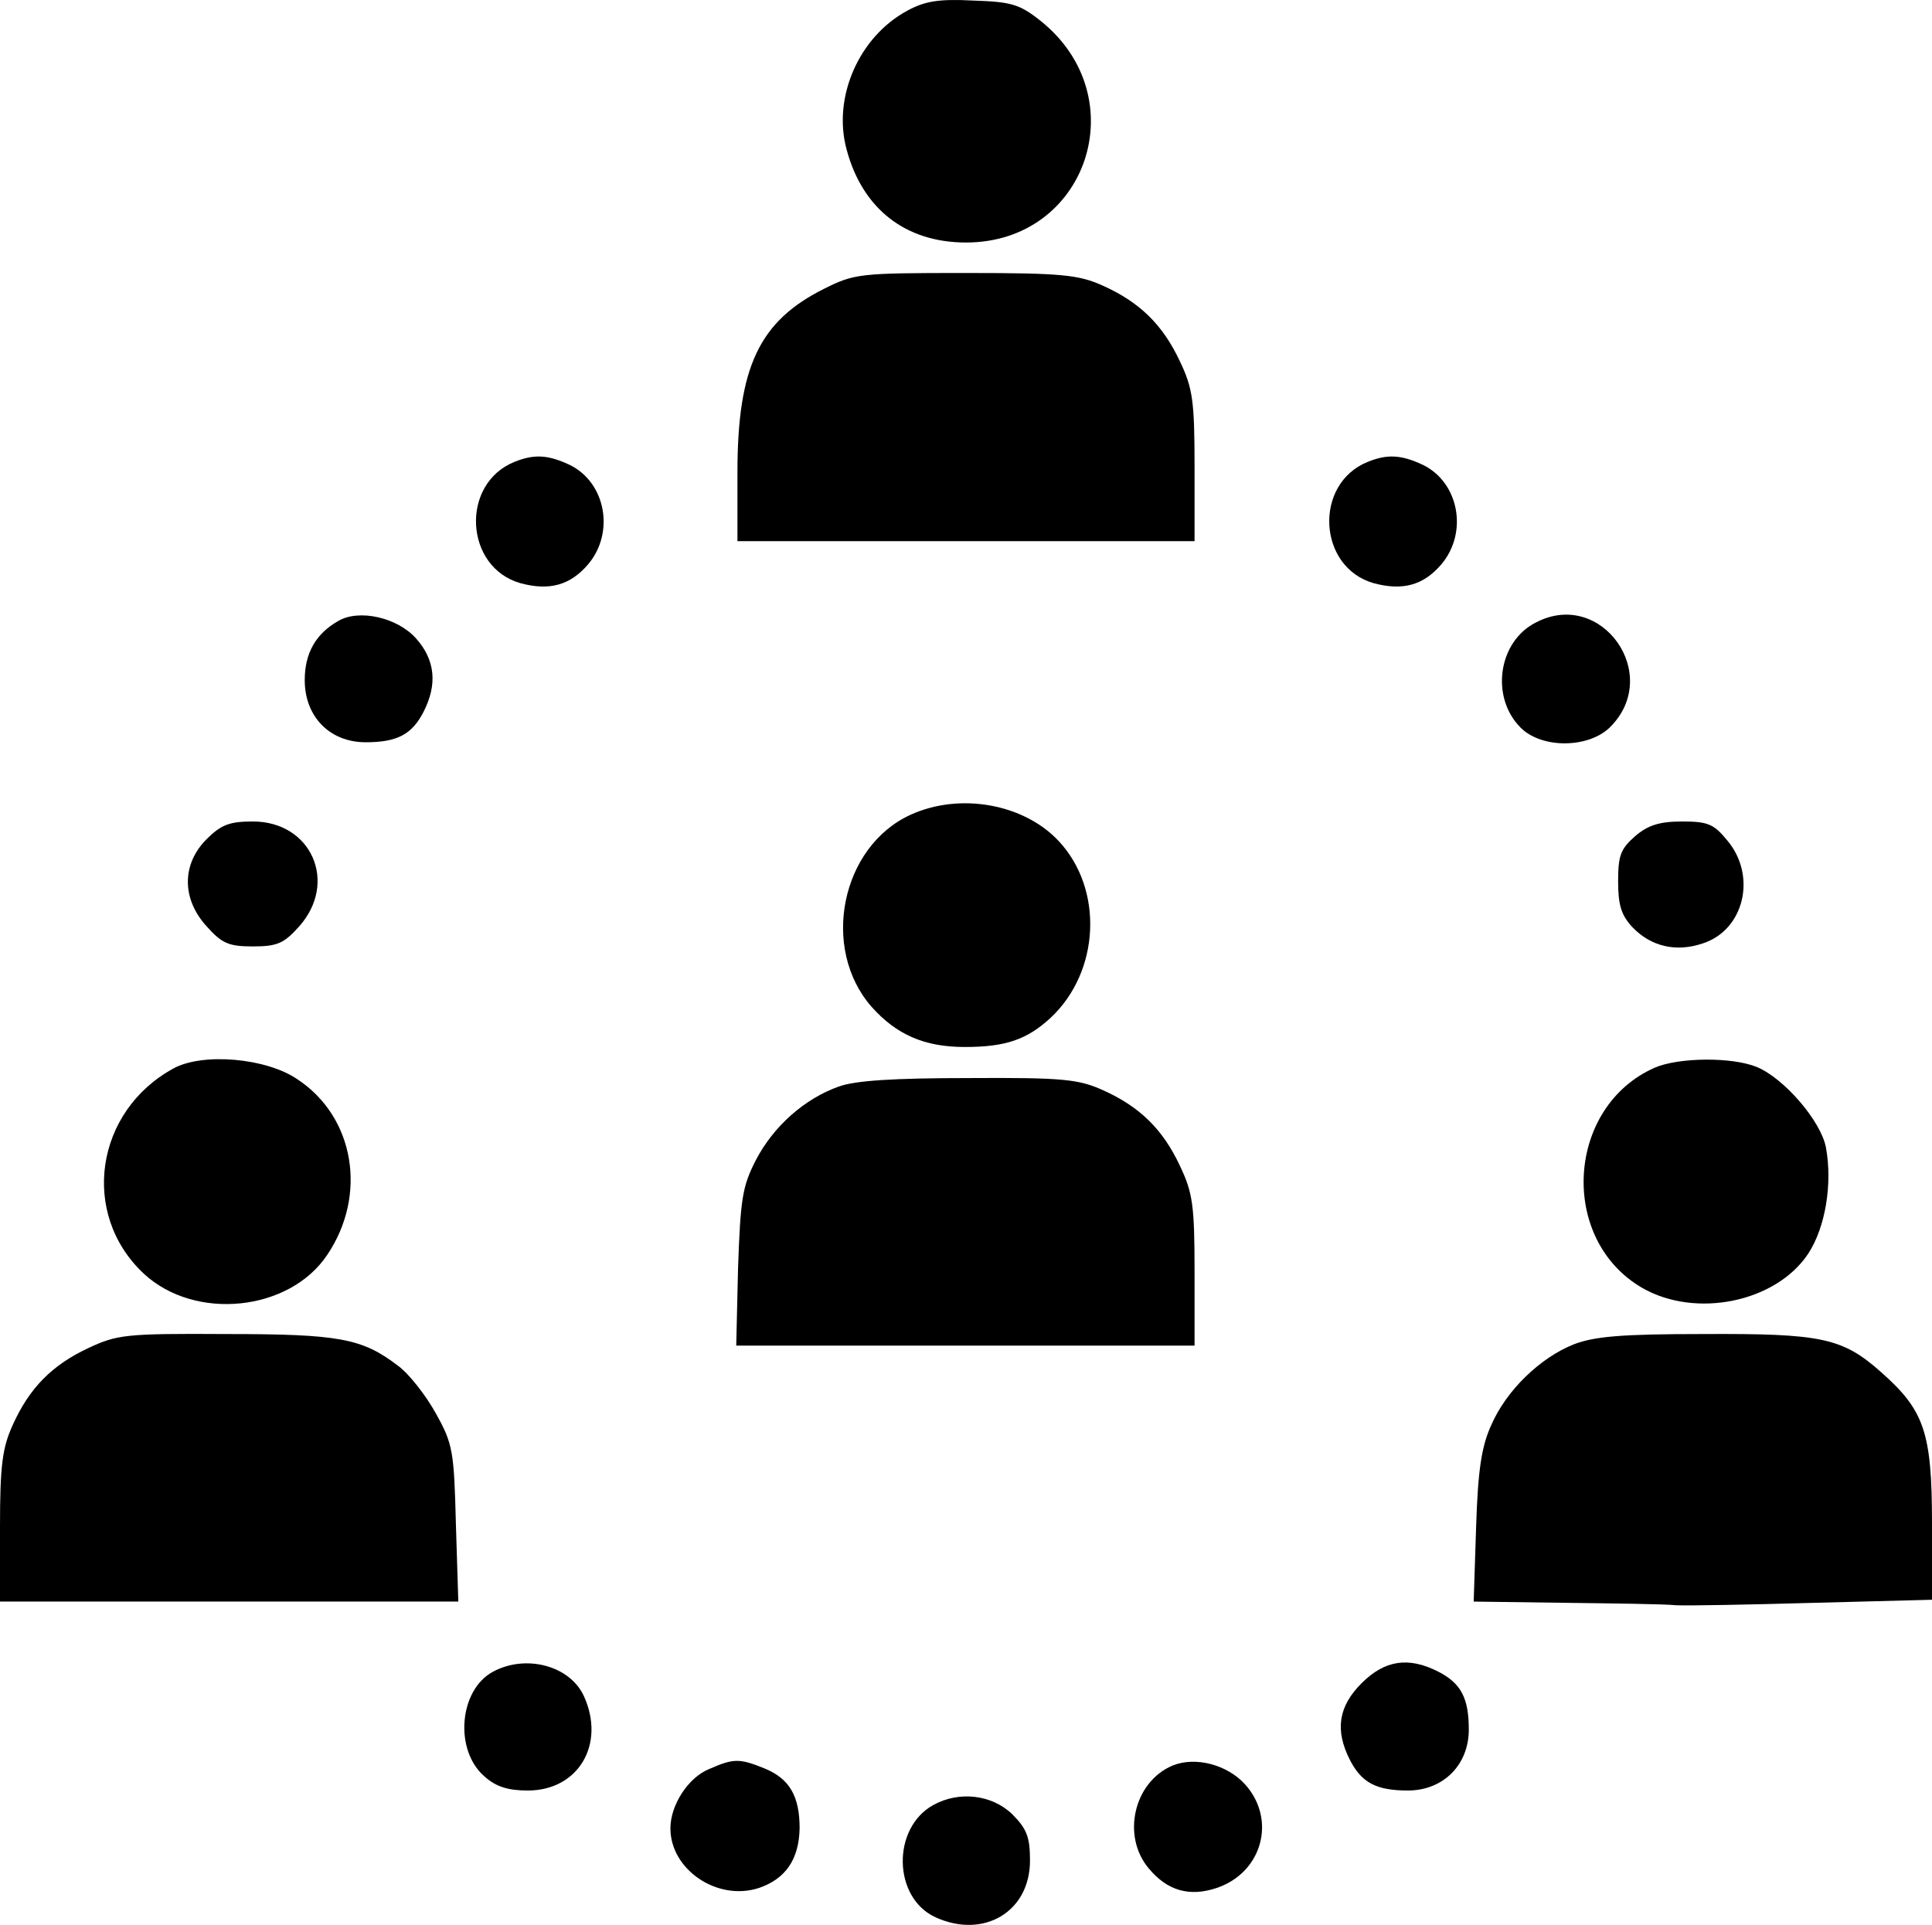
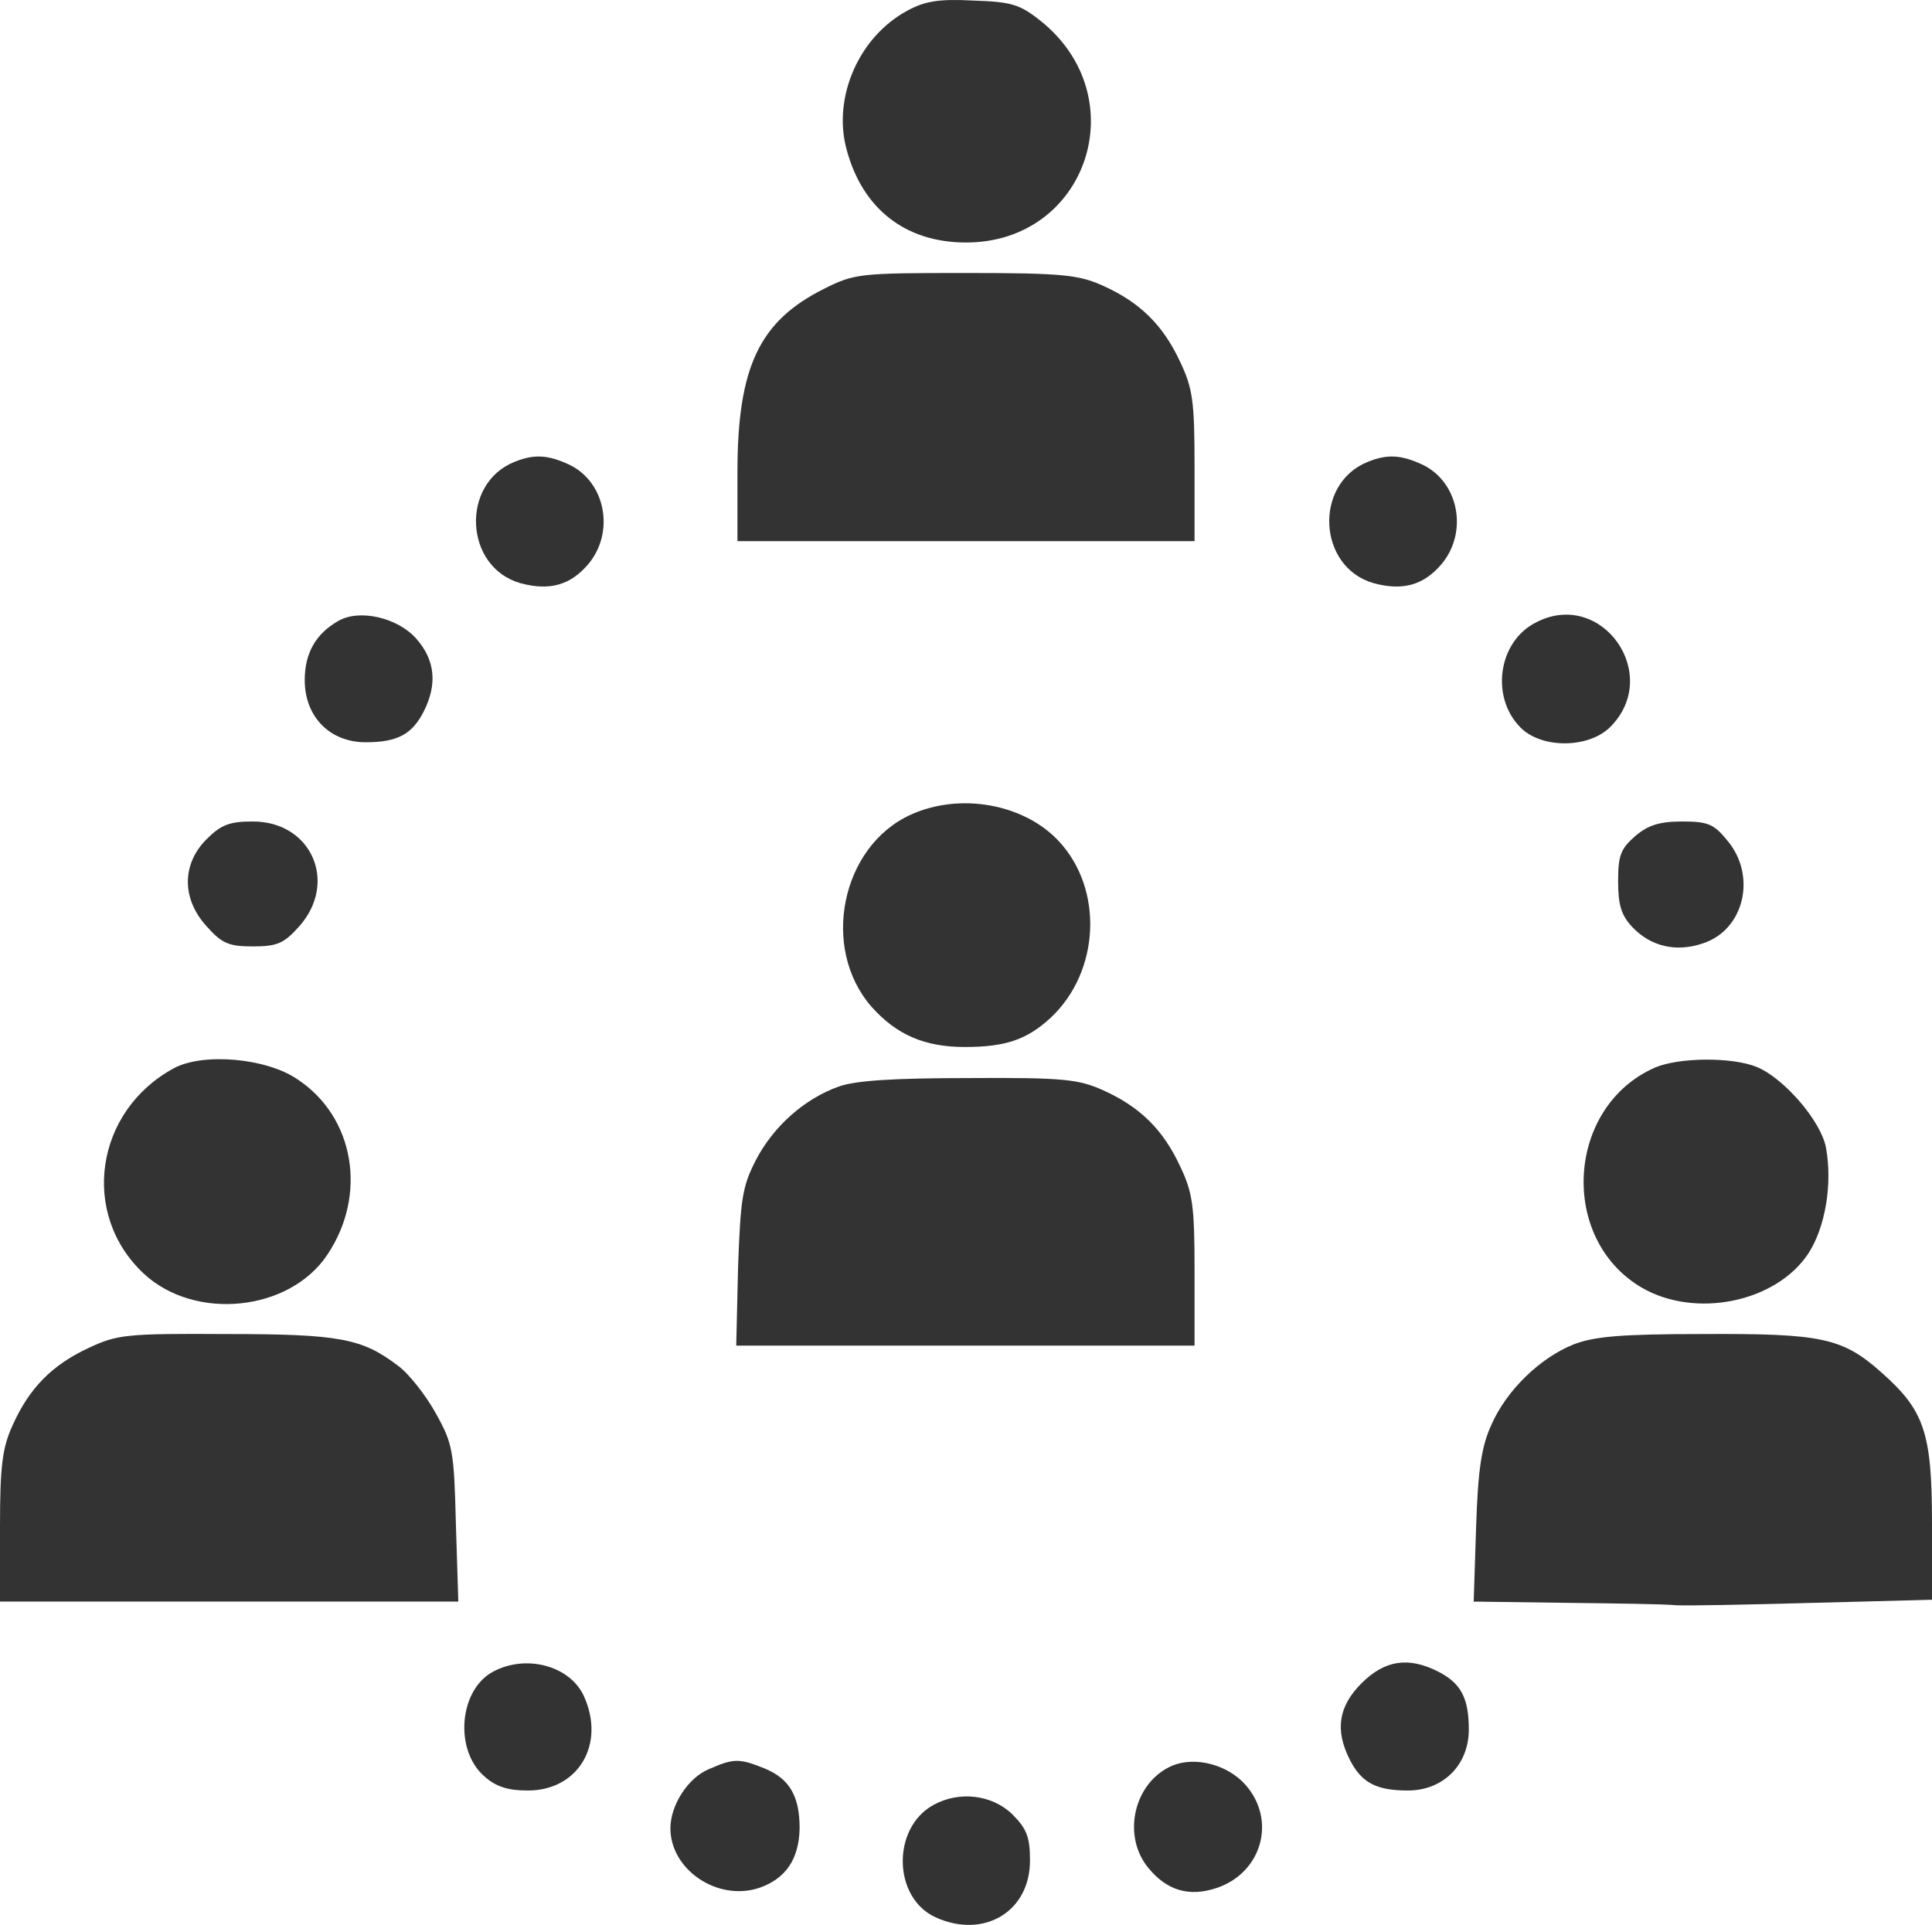
<svg xmlns="http://www.w3.org/2000/svg" version="1.0" width="317pt" height="315.843pt" viewBox="0 0 317 315.843" preserveAspectRatio="xMidYMid meet" id="svg44">
  <defs id="defs48" />
-   <g transform="matrix(0.1,0,0,-0.1,-30,345.792)" id="g42" style="fill:#000000;stroke:none">
-     <path d="m 1788,3440 c -79,-43 -122,-142 -99,-227 26,-98 97,-153 196,-153 199,0 279,239 122,364 -34,27 -48,31 -110,33 -57,3 -80,-1 -109,-17 z" id="path4" />
-     <path d="m 1652,2984 c -106,-53 -142,-128 -142,-301 v -113 h 375 375 v 123 c 0,107 -3,128 -24,172 -28,60 -66,97 -126,124 -40,18 -66,21 -226,21 -174,0 -182,-1 -232,-26 z" id="path6" />
-     <path d="m 1144,2700 c -89,-36 -82,-173 10,-199 48,-13 82,-3 111,31 44,52 29,134 -30,163 -36,17 -59,18 -91,5 z" id="path8" />
-     <path d="m 2544,2700 c -89,-36 -82,-173 10,-199 48,-13 82,-3 111,31 44,52 29,134 -30,163 -36,17 -59,18 -91,5 z" id="path10" />
-     <path d="m 855,2439 c -37,-21 -55,-53 -55,-97 0,-60 41,-102 100,-102 52,0 76,13 95,50 23,45 19,85 -12,120 -31,35 -94,49 -128,29 z" id="path12" />
-     <path d="m 2821,2437 c -63,-31 -76,-123 -26,-173 35,-35 112,-34 147,1 86,86 -14,227 -121,172 z" id="path14" />
-     <path d="m 1794,2121 c -114,-52 -148,-219 -64,-315 41,-46 87,-66 153,-66 67,0 102,12 141,48 81,76 87,211 13,290 -57,61 -162,80 -243,43 z" id="path16" />
-     <path d="m 639,2081 c -41,-41 -41,-98 0,-143 25,-28 36,-33 76,-33 40,0 51,5 76,33 64,72 20,172 -76,172 -38,0 -52,-5 -76,-29 z" id="path18" />
-     <path d="m 2983,2086 c -24,-21 -28,-32 -28,-74 0,-39 5,-56 24,-76 30,-31 71,-41 115,-26 68,22 89,111 40,169 -22,27 -32,31 -74,31 -37,0 -56,-6 -77,-24 z" id="path20" />
-     <path d="m 585,1705 c -129,-70 -154,-239 -49,-337 84,-78 239,-62 301,31 66,98 45,226 -49,288 -51,35 -155,44 -203,18 z" id="path22" />
-     <path d="m 3015,1706 c -145,-64 -158,-281 -21,-361 88,-51 220,-24 273,56 28,43 40,114 29,174 -8,43 -68,113 -113,132 -41,17 -129,16 -168,-1 z" id="path24" />
-     <path d="m 1676,1675 c -56,-20 -107,-65 -136,-121 -22,-43 -25,-63 -29,-176 l -3,-128 h 376 376 v 123 c 0,107 -3,128 -24,172 -28,60 -66,97 -126,124 -40,18 -65,21 -220,20 -123,0 -187,-4 -214,-14 z" id="path26" />
-     <path d="m 445,1246 c -60,-28 -97,-66 -124,-126 -17,-37 -21,-66 -21,-167 V 830 h 376 376 l -4,128 c -3,119 -5,131 -33,181 -16,29 -44,65 -62,78 -59,45 -96,52 -283,52 -164,1 -178,-1 -225,-23 z" id="path28" />
-     <path d="m 2882,1252 c -55,-22 -110,-75 -135,-132 -16,-35 -22,-73 -25,-167 l -4,-123 148,-2 c 82,-1 165,-2 184,-4 19,-1 122,1 228,4 l 192,5 v 126 c 0,149 -13,185 -83,247 -64,57 -98,64 -293,63 -135,0 -178,-4 -212,-17 z" id="path30" />
-     <path d="m 1109,715 c -56,-30 -64,-129 -14,-172 19,-17 39,-23 71,-23 83,0 128,76 92,155 -23,50 -95,69 -149,40 z" id="path32" />
-     <path d="m 2534,696 c -38,-38 -44,-77 -19,-126 19,-37 43,-50 95,-50 58,0 100,42 100,100 0,52 -13,76 -50,95 -49,25 -88,19 -126,-19 z" id="path34" />
-     <path d="m 1463,555 c -34,-14 -63,-59 -63,-97 0,-68 77,-120 145,-98 44,15 66,47 67,98 0,52 -16,81 -57,98 -42,17 -51,17 -92,-1 z" id="path36" />
-     <path d="m 2224,561 c -64,-27 -84,-116 -39,-169 30,-36 66,-47 111,-32 75,25 99,112 47,170 -30,33 -82,46 -119,31 z" id="path38" />
-     <path d="m 1831,496 c -68,-38 -66,-152 4,-184 79,-36 155,9 155,93 0,38 -5,52 -29,76 -33,32 -87,39 -130,15 z" id="path40" />
+   <g transform="matrix(0.1,0,0,-0.1,-30,345.792)" id="g42" style="fill:#333333;stroke:none;fill-opacity:1">
+     <path d="m 1788,3440 c -79,-43 -122,-142 -99,-227 26,-98 97,-153 196,-153 199,0 279,239 122,364 -34,27 -48,31 -110,33 -57,3 -80,-1 -109,-17 z" id="path4" style="fill:#333333;fill-opacity:1" />
+     <path d="m 1652,2984 c -106,-53 -142,-128 -142,-301 v -113 h 375 375 v 123 c 0,107 -3,128 -24,172 -28,60 -66,97 -126,124 -40,18 -66,21 -226,21 -174,0 -182,-1 -232,-26 z" id="path6" style="fill:#333333;fill-opacity:1" />
+     <path d="m 1144,2700 c -89,-36 -82,-173 10,-199 48,-13 82,-3 111,31 44,52 29,134 -30,163 -36,17 -59,18 -91,5 z" id="path8" style="fill:#333333;fill-opacity:1" />
+     <path d="m 2544,2700 c -89,-36 -82,-173 10,-199 48,-13 82,-3 111,31 44,52 29,134 -30,163 -36,17 -59,18 -91,5 z" id="path10" style="fill:#333333;fill-opacity:1" />
+     <path d="m 855,2439 c -37,-21 -55,-53 -55,-97 0,-60 41,-102 100,-102 52,0 76,13 95,50 23,45 19,85 -12,120 -31,35 -94,49 -128,29 z" id="path12" style="fill:#333333;fill-opacity:1" />
+     <path d="m 2821,2437 c -63,-31 -76,-123 -26,-173 35,-35 112,-34 147,1 86,86 -14,227 -121,172 z" id="path14" style="fill:#333333;fill-opacity:1" />
+     <path d="m 1794,2121 c -114,-52 -148,-219 -64,-315 41,-46 87,-66 153,-66 67,0 102,12 141,48 81,76 87,211 13,290 -57,61 -162,80 -243,43 z" id="path16" style="fill:#333333;fill-opacity:1" />
+     <path d="m 639,2081 c -41,-41 -41,-98 0,-143 25,-28 36,-33 76,-33 40,0 51,5 76,33 64,72 20,172 -76,172 -38,0 -52,-5 -76,-29 z" id="path18" style="fill:#333333;fill-opacity:1" />
+     <path d="m 2983,2086 c -24,-21 -28,-32 -28,-74 0,-39 5,-56 24,-76 30,-31 71,-41 115,-26 68,22 89,111 40,169 -22,27 -32,31 -74,31 -37,0 -56,-6 -77,-24 z" id="path20" style="fill:#333333;fill-opacity:1" />
+     <path d="m 585,1705 c -129,-70 -154,-239 -49,-337 84,-78 239,-62 301,31 66,98 45,226 -49,288 -51,35 -155,44 -203,18 z" id="path22" style="fill:#333333;fill-opacity:1" />
+     <path d="m 3015,1706 c -145,-64 -158,-281 -21,-361 88,-51 220,-24 273,56 28,43 40,114 29,174 -8,43 -68,113 -113,132 -41,17 -129,16 -168,-1 z" id="path24" style="fill:#333333;fill-opacity:1" />
+     <path d="m 1676,1675 c -56,-20 -107,-65 -136,-121 -22,-43 -25,-63 -29,-176 l -3,-128 h 376 376 v 123 c 0,107 -3,128 -24,172 -28,60 -66,97 -126,124 -40,18 -65,21 -220,20 -123,0 -187,-4 -214,-14 z" id="path26" style="fill:#333333;fill-opacity:1" />
+     <path d="m 445,1246 c -60,-28 -97,-66 -124,-126 -17,-37 -21,-66 -21,-167 V 830 h 376 376 l -4,128 c -3,119 -5,131 -33,181 -16,29 -44,65 -62,78 -59,45 -96,52 -283,52 -164,1 -178,-1 -225,-23 z" id="path28" style="fill:#333333;fill-opacity:1" />
+     <path d="m 2882,1252 c -55,-22 -110,-75 -135,-132 -16,-35 -22,-73 -25,-167 l -4,-123 148,-2 c 82,-1 165,-2 184,-4 19,-1 122,1 228,4 l 192,5 v 126 c 0,149 -13,185 -83,247 -64,57 -98,64 -293,63 -135,0 -178,-4 -212,-17 z" id="path30" style="fill:#333333;fill-opacity:1" />
+     <path d="m 1109,715 c -56,-30 -64,-129 -14,-172 19,-17 39,-23 71,-23 83,0 128,76 92,155 -23,50 -95,69 -149,40 z" id="path32" style="fill:#333333;fill-opacity:1" />
+     <path d="m 2534,696 c -38,-38 -44,-77 -19,-126 19,-37 43,-50 95,-50 58,0 100,42 100,100 0,52 -13,76 -50,95 -49,25 -88,19 -126,-19 z" id="path34" style="fill:#333333;fill-opacity:1" />
+     <path d="m 1463,555 c -34,-14 -63,-59 -63,-97 0,-68 77,-120 145,-98 44,15 66,47 67,98 0,52 -16,81 -57,98 -42,17 -51,17 -92,-1 z" id="path36" style="fill:#333333;fill-opacity:1" />
+     <path d="m 2224,561 c -64,-27 -84,-116 -39,-169 30,-36 66,-47 111,-32 75,25 99,112 47,170 -30,33 -82,46 -119,31 z" id="path38" style="fill:#333333;fill-opacity:1" />
+     <path d="m 1831,496 c -68,-38 -66,-152 4,-184 79,-36 155,9 155,93 0,38 -5,52 -29,76 -33,32 -87,39 -130,15 z" id="path40" style="fill:#333333;fill-opacity:1" />
  </g>
</svg>
